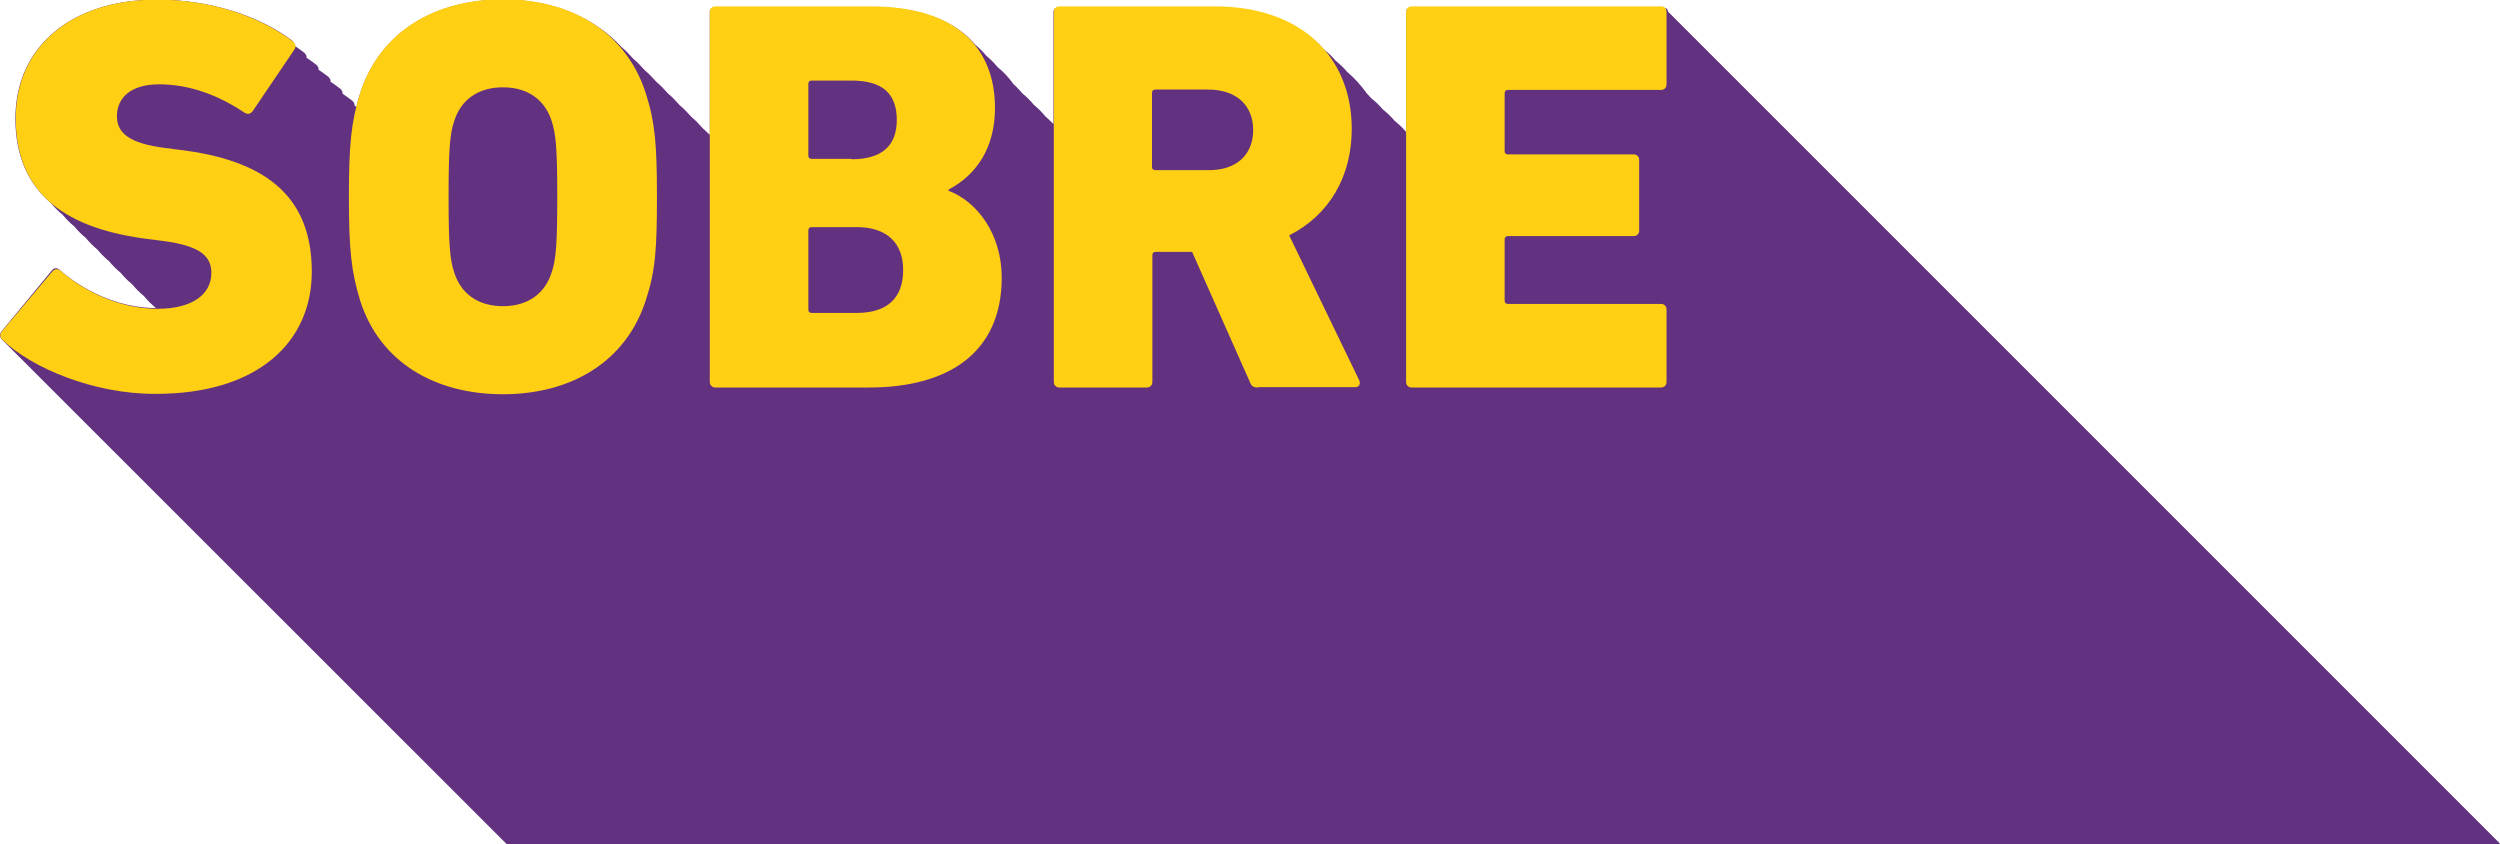
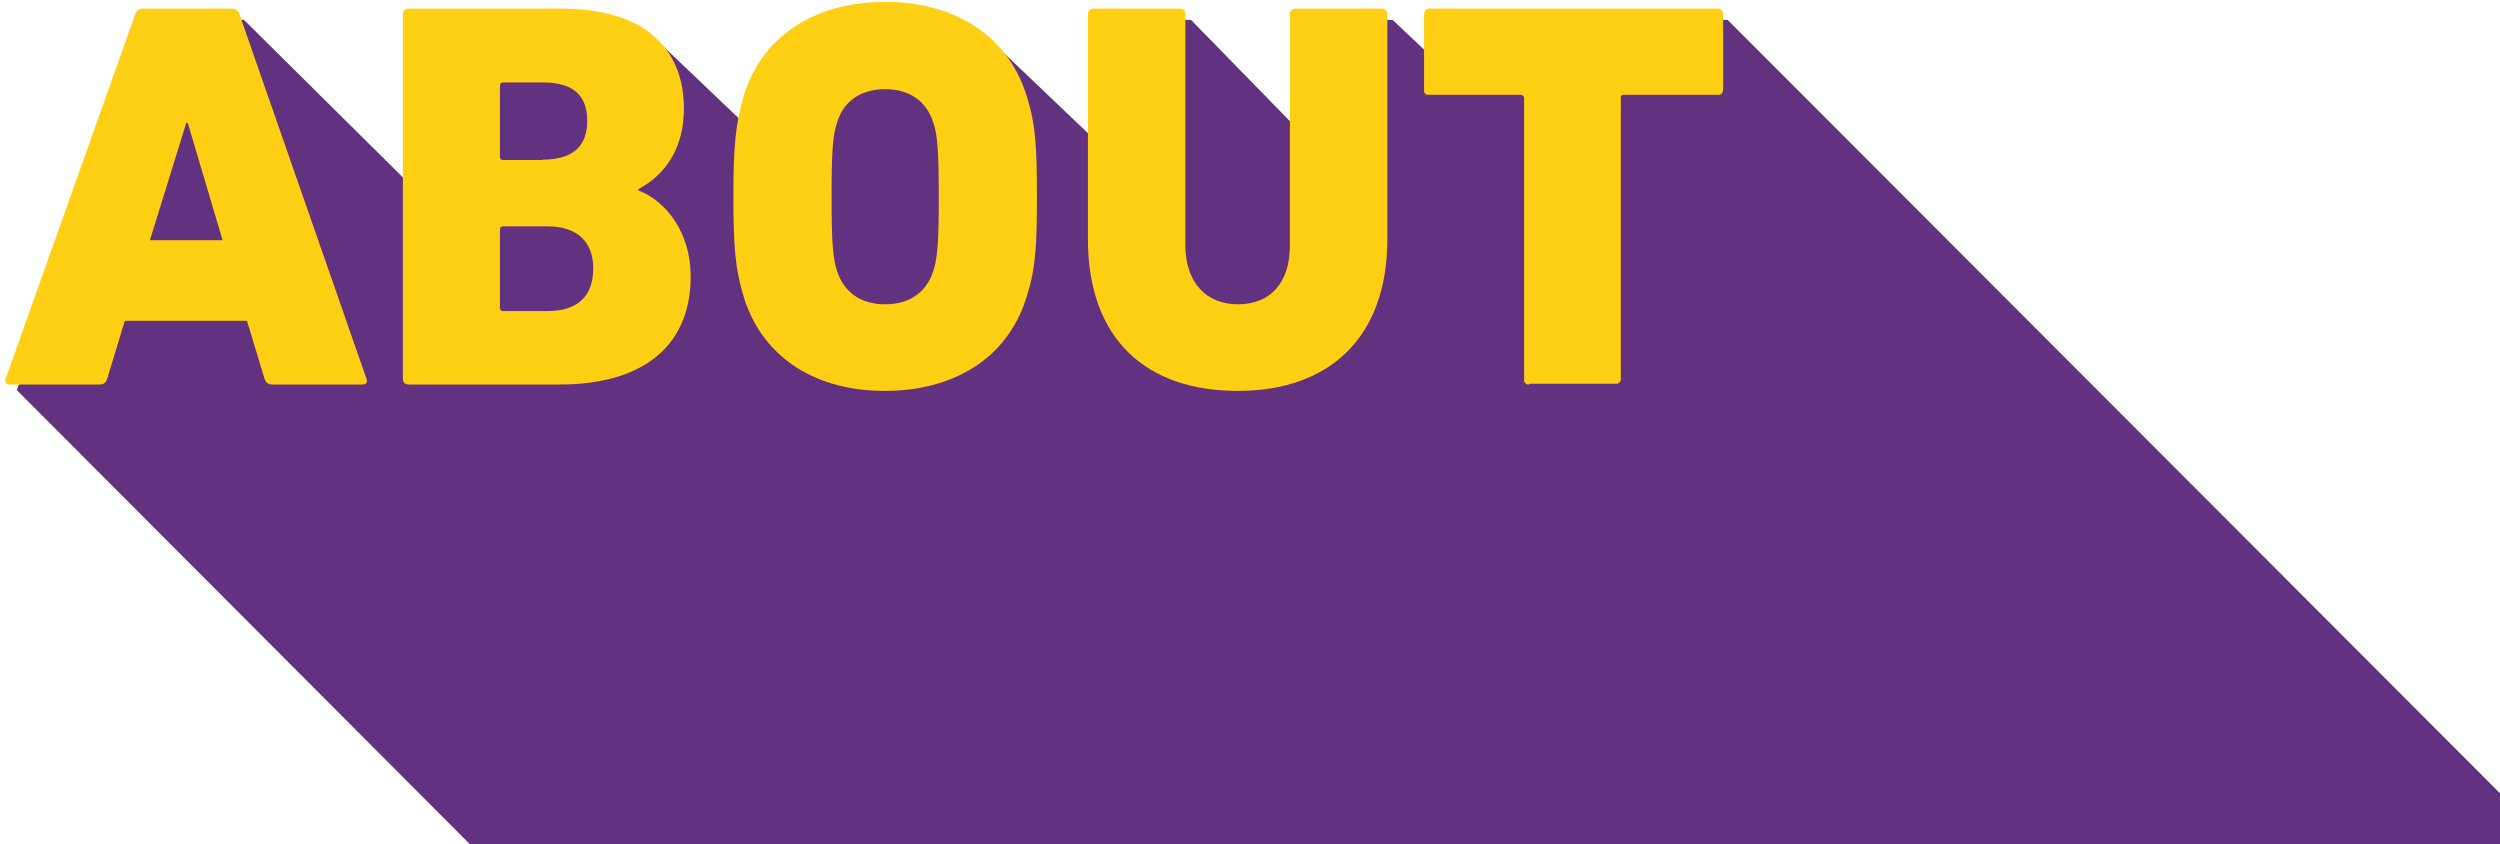
- <svg xmlns="http://www.w3.org/2000/svg" width="667.1" height="225">
+ <svg xmlns="http://www.w3.org/2000/svg" version="1.1" x="0px" y="0px" viewBox="0 0 667.1 225" style="enable-background:new 0 0 667.1 225;" xml:space="preserve">
  <style type="text/css">
- 	.st0{fill:#FFCF14;}
- 	.st1{fill:#623180;}
+ 	.st0{fill:#623180;}
+ 	.st1{display:none;}
+ 	.st2{display:inline;}
+ 	.st3{fill:#FFCF14;}
</style>
-   <path class="st1" d="M221.9 311.9s.4.5.8.8c7.6 7.5 24.4 14.5 41 14.5 27 0 41.4-13.6 41.6-32.3.3.3.7.6 1 1 1 1.1 2 2.2 3.1 3.1 1 1.1 2 2.2 3.1 3.1 1 1.1 2 2.2 3.1 3.1 1 1.1 2 2.2 3.1 3.1 1 1.1 2 2.2 3.1 3.1 1 1.2 2.2 2.3 3.4 3.3 7.3 8.2 18.4 12.3 31 12.3 16.5 0 30.4-7.1 36.7-21.2.4.1.8.1 1.2.1h1v2.2c0 .9 1.3.8 2.2.8h.8v2.4c0 .9 1.4.6 2.3.6h1.7v2.5c0 .9.5 1.5 1.4 1.5h1.6v1.6c0 .9.6 1.4 1.5 1.4h1.5v1.7c0 .9.8 1.3 1.7 1.3h1.3v1.9c0 .9.9 1.1 1.8 1.1h41c16.4 0 28.5-5.5 33.2-17v.2c0 .9 1.1.8 2 .8h1v2.4c0 .9 1.2.6 2.1.6h1.9v2.5c0 .9.3 1.5 1.2 1.5h1.8v1.6c0 .9.4 1.4 1.3 1.4h1.7v1.7c0 .9.6 1.3 1.5 1.3h1.5v1.9c0 .9.7 1.1 1.6 1.1h23.3c.9 0 1.1-.2 1.1-1.1v-26.8h.7l.7 1.6c.4 1 .9 1.4 2.2 1.4h.2l.7 1.6c.4 1 .9 1.4 2.2 1.4h.2l.7 1.6c.4 1 .9 1.4 2.2 1.4h.2l.7 1.6c.4 1 .9 1.4 2.2 1.4h.2l.7 1.6c.4 1 .8 1.3 2 1.4l1.2 2.6c.4 1 .9 1.4 2.2 1.4h.2l.7 1.6c.4 1 .9 1.4 2.2 1.4h.2l.7 1.6c.4 1 .9 1.4 2.2 1.4h.2l.7 1.6c.4 1 .9 1.4 2.2 1.4h25.9c1 0 1.5-.7 1-1.6l-11.2-23.4h1.8v2c0 .9.9 1 1.8 1h1.2v2.1c0 .9 1 .9 1.9.9h1.1v2.2c0 .9 1.1.8 2 .8h1v2.4c0 .9 1.2.6 2.1.6h1.9v2.5c0 .9.4 1.5 1.3 1.5h1.7v1.6c0 .9.5 1.4 1.4 1.4h1.6v1.7c0 .9.6 1.3 1.5 1.3h1.5v1.9c0 .9.7 1.1 1.6 1.1h66.5c.9 0 1.8-.2 1.8-1.1v-19.3c0-.9-.9-1.6-1.8-1.6h-1.2v-1.5c0-.9-1.1-1.5-2-1.5h-1v-1.7c0-.9-1.2-1.3-2.1-1.3h-.9v-1.8c0-.9-1.3-1.2-2.2-1.2h-1.8v-1.9c0-.9-.4-2.1-1.3-2.1h-1.7v-1.1c0-.9-.6-1.9-1.5-1.9h-1.5v-1.2c0-.3-.1-.6-.2-.8h10c.9 0 1.2-.6 1.2-1.5v-18.8c0-.9-.3-1.7-1.2-1.7h-1.8v-1.5c0-.9-.4-1.5-1.3-1.5h-1.7v-1.6c0-.9-.5-1.4-1.4-1.4h-1.6v-1.7c0-.9-.6-1.3-1.5-1.3h-2.5v-1.8c0-.9.2-2.2-.7-2.2h-2.3v-1c0-.9.1-2-.8-2h-2.2v-1h25.2c.9 0 1.8-.6 1.8-1.5v-19.5l-221.9-221.9c0-.9-.9-1.1-1.8-1.1h-66.5c-.9 0-1.6.3-1.6 1.2v32c-.9-1.1-2-2.1-3.1-3-.9-1.1-2-2.1-3.1-3-.9-1.1-2-2.1-3.1-3l-1.2-1.3c-1.5-2.1-3.2-4-5.2-5.7-.9-1.1-2-2.1-3.1-3-.9-1.1-2-2.1-3.1-3-6.3-7-16.2-11.2-29.2-11.2h-41.4c-.9 0-1.6.3-1.6 1.2v29.9c-.7-.7-1.4-1.4-2.2-2.1-.9-1.1-1.9-2.1-3-3-.9-1.1-1.9-2.1-3-3-.8-.9-1.6-1.8-2.5-2.6-1.2-1.7-2.6-3.2-4.2-4.5-.9-1.1-1.9-2.1-3-3-.9-1.1-1.9-2.1-3-3-5.3-6.3-14.4-10-27.6-10h-41.4c-.9 0-1.8.3-1.8 1.2v32.9c-.6-.6-1.2-1.2-1.8-1.7-1-1.1-2-2.2-3.1-3.1-1-1.1-2-2.2-3.1-3.1-1-1.1-2-2.2-3.1-3.1-1-1.1-2-2.2-3.1-3.1-1-1.1-2-2.2-3.1-3.1-1-1.1-2-2.2-3.1-3.1-1-1.1-2-2.2-3.1-3.1-7.9-8.5-19-12.7-31.7-12.7-17.9 0-32.7 8.4-38.1 25-.4 1.2-.7 2.4-1 3.6l-.5-.3c.1-.5-.2-1-.7-1.4-.8-.6-1.6-1.2-2.5-1.8.1-.5-.2-1-.7-1.4-.8-.6-1.6-1.2-2.5-1.8.1-.5-.2-1-.7-1.4-.8-.6-1.6-1.2-2.5-1.8.1-.5-.2-1-.7-1.4-.8-.6-1.6-1.2-2.5-1.8.1-.5-.2-1-.7-1.4-.8-.6-1.6-1.2-2.5-1.8.1-.5-.2-1-.7-1.4-8.7-6.6-21.9-10.9-36-10.9-23 0-37.8 12.7-37.8 31.7 0 9.9 3.3 17.3 9.5 22.6.9 1.1 2 2.2 3.1 3.1.9 1.1 2 2.2 3.1 3.1.9 1.1 2 2.2 3.1 3.1.9 1.1 2 2.2 3.1 3.1.9 1.1 2 2.2 3.1 3.1.9 1.1 2 2.2 3.1 3.1.9 1.1 2 2.2 3.1 3.1.9 1.1 2 2.2 3.1 3.1.9 1.1 2 2.2 3.1 3.1l.1.1c-10.1 0-19.6-4.8-25.7-10.2-.6-.6-1.5-.6-2.1.2l-13.3 16.1c-.7.7-.6 1.8.1 2.4l221.3 221.2zm350-14.9h.2v.4l-.2-.4z" />
-   <path class="st0" d="M.7 90.7c-.7-.6-.9-1.6-.1-2.4l13.4-15.9c.6-.7 1.5-.7 2.1-.2 6.1 5.4 15.7 10.2 25.9 10.2 9.4 0 14.4-3.9 14.4-9.6 0-4.3-2.8-7.2-12.9-8.5l-5.4-.7c-22-3.1-33.9-13-33.9-32s14.7-31.7 37.7-31.7c14.1 0 27.2 4.3 36.3 11.2.7.6.9 1.3.3 2.2l-11.1 16.4c-.6.7-1.3.9-2.1.4-7.2-4.8-14.8-7.6-22.9-7.6-7.5 0-11.2 3.6-11.2 8.5 0 4.5 3.3 7.3 13 8.5l5.4.7c22.3 3.1 33.6 13 33.6 32.3 0 18.8-14.4 32.6-41.6 32.6-16.6.1-33.3-7-40.9-14.4z" />
-   <path class="st0" d="M96.1 80.2c-2.4-7.8-3-13.8-3-27.7 0-13.9.6-19.9 3-27.7 5.4-16.6 20.2-25 38.1-25 17.9 0 32.7 8.4 38.1 25 2.5 7.8 3 13.8 3 27.7 0 13.9-.4 19.9-3 27.7-5.4 16.6-20.2 25-38.1 25-18 0-32.8-8.4-38.1-25zm51.1-7.5c1.2-3.4 1.5-8.1 1.5-20.2s-.3-16.7-1.5-20.2c-1.8-5.7-6.4-9-13-9s-11.2 3.3-13 9c-1.2 3.4-1.5 8.1-1.5 20.2s.3 16.7 1.5 20.2c1.8 5.7 6.4 9 13 9s11.2-3.3 13-9z" />
-   <path class="st0" d="M189.4 3.2c0-.9.6-1.5 1.5-1.5h41.4c22.7 0 33.2 10.9 33.2 27.1 0 10.5-4.8 17.8-12.4 21.8v.3c7.5 2.8 14.2 11.4 14.2 23.2 0 19.9-14.1 29.3-35.4 29.3h-41c-.9 0-1.5-.6-1.5-1.5v-98.7zm37.8 39.3c7.9 0 12.1-3.4 12.1-10.5 0-7.2-4-10.5-12.1-10.5h-10.6c-.6 0-.9.3-.9.9v19.1c0 .6.3.9.9.9h10.6zm-10.6 41h12c8.2 0 12.4-4 12.4-11.5 0-7-4.2-11.4-12.4-11.4h-12c-.6 0-.9.3-.9.9v21.1c0 .6.3.9.9.9z" />
-   <path class="st0" d="M335.7 103.4c-1.3 0-1.8-.4-2.2-1.5l-15.4-34.7h-9.7c-.6 0-.9.3-.9.9v33.8c0 .9-.6 1.5-1.5 1.5h-23.3c-.9 0-1.5-.6-1.5-1.5v-98.7c0-.9.6-1.5 1.5-1.5h41.4c23.3 0 36.6 13.6 36.6 32.7 0 12.7-6 23-16.7 28.4l18.7 38.7c.4.9 0 1.8-1 1.8h-26zm-1.3-68.7c0-6.6-4.5-10.8-12-10.8h-14.1c-.6 0-.9.3-.9.9v19.7c0 .6.3.9.9.9h14.1c7.5.1 12-4.1 12-10.7z" />
-   <path class="st0" d="M375.2 3.2c0-.9.6-1.5 1.5-1.5h66.5c.9 0 1.5.6 1.5 1.5v19.3c0 .9-.6 1.5-1.5 1.5h-40.8c-.6 0-.9.3-.9.9v15.4c0 .6.3.9.9.9h33.5c.9 0 1.5.6 1.5 1.5v18.8c0 .9-.6 1.5-1.5 1.5h-33.5c-.6 0-.9.3-.9.9v16.3c0 .6.3.9.9.9h40.8c.9 0 1.5.6 1.5 1.5v19.3c0 .9-.6 1.5-1.5 1.5h-66.5c-.9 0-1.5-.6-1.5-1.5v-98.7z" />
+   <g id="Layer_1">
+     <path class="st0" d="M312.5,305.6h1v0.5c0,0.9,0.6,1.5,1.5,1.5" />
+     <path class="st0" d="M285.9,305.6l3.6,12l1.1,3.5c0.3,0.9,0.9,1.5,1.9,1.5h24.3h12.1h40.4c21.1,0,34.9-9.3,34.9-28.9   c0-1.2-0.1-2.3-0.2-3.4l19.6,19.5c7.1,9.7,18.9,14.6,32.5,14.6c17.7,0,32.3-8.3,37.6-24.6c1.2-3.7,1.9-7,2.4-10.9   c0.5,0.4,1,0.8,1.5,1.2l20,20c6.9,9.5,18.2,14.3,32.6,14.3c23.4,0,39.2-13.4,39.8-39.1c0.2,0.2,0.4,0.3,0.6,0.3l37.4,37h23   c0.3,0,0.6,0,0.7-0.1c0.4-0.3,0.6-0.4,0.7-0.9v-0.4v-74.9v-0.4c0.1-0.1,0.1-0.3,0.3-0.3c0.1-0.1,0.3-0.1,0.6-0.1H678h0.3   c0.3,0,0.6-0.1,0.7-0.3c0.3-0.3,0.4-0.7,0.4-1.2v-20L461,5.3h-77h-0.4c-0.6,0.1-1,0.7-1,1.5v8.9L371.6,5.3h-23   c-0.9,0-1.5,0.6-1.5,1.5v28.5l-29.3-30h-23c-0.9,0-1.5,0.6-1.5,1.5v31.6l-28.3-27c-6.9-5.2-15.9-7.8-25.8-7.8   c-17.7,0-32.3,8.3-37.6,24.6c-0.6,2.1-1.2,4.1-1.6,6.1l-23.4-22.3c-5.4-4.2-13.3-6.6-23.8-6.6h-40.8c-0.9,0-1.5,0.6-1.5,1.5v43.4   L65.1,5.3H41c-1,0-1.6,0.6-1.9,1.5L4.5,104.1l218,218.5h24.2c1,0,1.6-0.6,1.9-1.5l4.7-15.5h23.2L285.9,305.6z" />
+   </g>
+   <g id="Layer_3" class="st1">
+     <g class="st2">
+       <path class="st0" d="M707.4,311.9c0,0,0.4,0.5,0.8,0.8c7.6,7.5,24.4,14.5,41,14.5c27,0,41.4-13.6,41.6-32.3c0.3,0.3,0.7,0.6,1,1    c1,1.1,2,2.2,3.1,3.1c1,1.1,2,2.2,3.1,3.1c1,1.1,2,2.2,3.1,3.1c1,1.1,2,2.2,3.1,3.1c1,1.1,2,2.2,3.1,3.1c1,1.2,2.2,2.3,3.4,3.3    c7.3,8.2,18.4,12.3,31,12.3c16.5,0,30.4-7.1,36.7-21.2c0.4,0.1,0.8,0.1,1.2,0.1h1v2.2c0,0.9,1.3,0.8,2.2,0.8h0.8v2.4    c0,0.9,1.4,0.6,2.3,0.6h1.7v2.5c0,0.9,0.5,1.5,1.4,1.5h1.6v1.6c0,0.9,0.6,1.4,1.5,1.4h1.5v1.7c0,0.9,0.8,1.3,1.7,1.3h1.3v1.9    c0,0.9,0.9,1.1,1.8,1.1h41c16.4,0,28.5-5.5,33.2-17v0.2c0,0.9,1.1,0.8,2,0.8h1v2.4c0,0.9,1.2,0.6,2.1,0.6h1.9v2.5    c0,0.9,0.3,1.5,1.2,1.5h1.8v1.6c0,0.9,0.4,1.4,1.3,1.4h1.7v1.7c0,0.9,0.6,1.3,1.5,1.3h1.5v1.9c0,0.9,0.7,1.1,1.6,1.1h23.3    c0.9,0,1.1-0.2,1.1-1.1V297c0.2,0,0.3,0,0.5,0h0.2l0.7,1.6c0.4,1,0.9,1.4,2.2,1.4h0.2l0.7,1.6c0.4,1,0.9,1.4,2.2,1.4h0.2l0.7,1.6    c0.4,1,0.9,1.4,2.2,1.4h0.2l0.7,1.6c0.4,1,0.9,1.4,2.2,1.4h0.2l0.7,1.6c0.4,1,0.8,1.3,2,1.4l1.2,2.6c0.4,1,0.9,1.4,2.2,1.4h0.2    l0.7,1.6c0.4,1,0.9,1.4,2.2,1.4h0.2l0.7,1.6c0.4,1,0.9,1.4,2.2,1.4h0.2l0.7,1.6c0.4,1,0.9,1.4,2.2,1.4h25.9c1,0,1.5-0.7,1-1.6    l-11.2-23.4c0.1,0,0.2,0,0.4,0h1.4v2c0,0.9,0.9,1,1.8,1h1.2v2.1c0,0.9,1,0.9,1.9,0.9h1.1v2.2c0,0.9,1.1,0.8,2,0.8h1v2.4    c0,0.9,1.2,0.6,2.1,0.6h1.9v2.5c0,0.9,0.4,1.5,1.3,1.5h1.7v1.6c0,0.9,0.5,1.4,1.4,1.4h1.6v1.7c0,0.9,0.6,1.3,1.5,1.3h1.5v1.9    c0,0.9,0.7,1.1,1.6,1.1h66.5c0.9,0,1.8-0.2,1.8-1.1v-19.3c0-0.9-0.9-1.6-1.8-1.6h-1.2v-1.5c0-0.9-1.1-1.5-2-1.5h-1v-1.7    c0-0.9-1.2-1.3-2.1-1.3h-0.9v-1.8c0-0.9-1.3-1.2-2.2-1.2h-1.8v-1.9c0-0.9-0.4-2.1-1.3-2.1h-1.7v-1.1c0-0.9-0.6-1.9-1.5-1.9h-1.5    v-1.2c0-0.3-0.1-0.6-0.2-0.8h10c0.9,0,1.2-0.6,1.2-1.5v-18.8c0-0.9-0.3-1.7-1.2-1.7h-1.8v-1.5c0-0.9-0.4-1.5-1.3-1.5h-1.7v-1.6    c0-0.9-0.5-1.4-1.4-1.4h-1.6v-1.7c0-0.9-0.6-1.3-1.5-1.3h-2.5v-1.8c0-0.9,0.2-2.2-0.7-2.2h-2.3v-1c0-0.9,0.1-2-0.8-2h-2.2v-1h25.2    c0.9,0,1.8-0.6,1.8-1.5V225L930.6,3.1c0-0.9-0.9-1.1-1.8-1.1h-66.5c-0.9,0-1.6,0.3-1.6,1.2v32c-0.9-1.1-2-2.1-3.1-3    c-0.9-1.1-2-2.1-3.1-3c-0.9-1.1-2-2.1-3.1-3c-0.4-0.4-0.8-0.9-1.2-1.3c-1.5-2.1-3.2-4-5.2-5.7c-0.9-1.1-2-2.1-3.1-3    c-0.9-1.1-2-2.1-3.1-3C832.5,6.2,822.6,2,809.6,2h-41.4c-0.9,0-1.6,0.3-1.6,1.2v29.9c-0.7-0.7-1.4-1.4-2.2-2.1    c-0.9-1.1-1.9-2.1-3-3c-0.9-1.1-1.9-2.1-3-3c-0.8-0.9-1.6-1.8-2.5-2.6c-1.2-1.7-2.6-3.2-4.2-4.5c-0.9-1.1-1.9-2.1-3-3    c-0.9-1.1-1.9-2.1-3-3c-5.3-6.3-14.4-10-27.6-10h-41.4c-0.9,0-1.8,0.3-1.8,1.2V36c-0.6-0.6-1.2-1.2-1.8-1.7c-1-1.1-2-2.2-3.1-3.1    c-1-1.1-2-2.2-3.1-3.1c-1-1.1-2-2.2-3.1-3.1c-1-1.1-2-2.2-3.1-3.1c-1-1.1-2-2.2-3.1-3.1c-1-1.1-2-2.2-3.1-3.1    c-1-1.1-2-2.2-3.1-3.1c-7.9-8.5-19-12.7-31.7-12.7c-17.9,0-32.7,8.4-38.1,25c-0.4,1.2-0.7,2.4-1,3.6c-0.2-0.1-0.3-0.2-0.5-0.3    c0.1-0.5-0.2-1-0.7-1.4c-0.8-0.6-1.6-1.2-2.5-1.8c0.1-0.5-0.2-1-0.7-1.4c-0.8-0.6-1.6-1.2-2.5-1.8c0.1-0.5-0.2-1-0.7-1.4    c-0.8-0.6-1.6-1.2-2.5-1.8c0.1-0.5-0.2-1-0.7-1.4c-0.8-0.6-1.6-1.2-2.5-1.8c0.1-0.5-0.2-1-0.7-1.4c-0.8-0.6-1.6-1.2-2.5-1.8    c0.1-0.5-0.2-1-0.7-1.4c-8.7-6.6-21.9-10.9-36-10.9c-23,0-37.8,12.7-37.8,31.7c0,9.9,3.3,17.3,9.5,22.6c0.9,1.1,2,2.2,3.1,3.1    c0.9,1.1,2,2.2,3.1,3.1c0.9,1.1,2,2.2,3.1,3.1c0.9,1.1,2,2.2,3.1,3.1c0.9,1.1,2,2.2,3.1,3.1c0.9,1.1,2,2.2,3.1,3.1    c0.9,1.1,2,2.2,3.1,3.1c0.9,1.1,2,2.2,3.1,3.1c0.9,1.1,2,2.2,3.1,3.1l0.1,0.1c-10.1,0-19.6-4.8-25.7-10.2    c-0.6-0.6-1.5-0.6-2.1,0.2L486,88.3c-0.7,0.7-0.6,1.8,0.1,2.4L707.4,311.9z M1057.4,297h0.2v0.4L1057.4,297z" />
+     </g>
+   </g>
+   <g id="Layer_2">
+     <g>
+       <path class="st3" d="M36.1,3.8C36.4,2.9,37,2.3,38,2.3h24c1,0,1.6,0.6,1.9,1.5l33.9,97.3c0.3,0.9-0.1,1.5-1,1.5H72.5    c-1,0-1.6-0.6-1.9-1.5l-4.7-15.5H33.3l-4.7,15.5c-0.3,0.9-0.9,1.5-1.9,1.5H2.5c-0.9,0-1.3-0.6-1-1.5L36.1,3.8z M59.4,64.1    l-9.3-31.3h-0.4L40,64.1H59.4z" />
+       <path class="st3" d="M107.5,3.8c0-0.9,0.6-1.5,1.5-1.5h40.8c22.4,0,32.7,10.8,32.7,26.7c0,10.3-4.7,17.5-12.2,21.5v0.3    c7.4,2.8,14,11.2,14,22.9c0,19.6-13.9,28.9-34.9,28.9h-40.4c-0.9,0-1.5-0.6-1.5-1.5V3.8z M144.8,42.6c7.8,0,11.9-3.4,11.9-10.3    c0-7.1-4-10.3-11.9-10.3h-10.5c-0.6,0-0.9,0.3-0.9,0.9v18.9c0,0.6,0.3,0.9,0.9,0.9H144.8z M134.3,83h11.8c8.1,0,12.2-4,12.2-11.4    c0-6.9-4.1-11.2-12.2-11.2h-11.8c-0.6,0-0.9,0.3-0.9,0.9v20.8C133.4,82.7,133.7,83,134.3,83z" />
+       <path class="st3" d="M198.6,79.7c-2.4-7.7-2.9-13.6-2.9-27.3s0.6-19.6,2.9-27.3c5.3-16.4,19.9-24.6,37.6-24.6    c17.7,0,32.3,8.3,37.6,24.6c2.5,7.7,2.9,13.6,2.9,27.3s-0.4,19.6-2.9,27.3c-5.3,16.4-19.9,24.6-37.6,24.6    C218.5,104.4,203.9,96.1,198.6,79.7z M249,72.4c1.2-3.4,1.5-8,1.5-19.9s-0.3-16.5-1.5-19.9c-1.8-5.6-6.3-8.8-12.8-8.8    c-6.5,0-11.1,3.2-12.8,8.8c-1.2,3.4-1.5,8-1.5,19.9s0.3,16.5,1.5,19.9c1.8,5.6,6.3,8.8,12.8,8.8C242.7,81.2,247.2,78,249,72.4z" />
+       <path class="st3" d="M290.3,63.8v-60c0-0.9,0.6-1.5,1.5-1.5h23c0.9,0,1.5,0.6,1.5,1.5v61.6c0,10,5.6,15.8,14,15.8    c8.7,0,13.9-5.7,13.9-15.8V3.8c0-0.9,0.6-1.5,1.5-1.5h23c0.9,0,1.5,0.6,1.5,1.5v60c0,26.7-15.9,40.5-39.8,40.5    C305.9,104.4,290.3,90.5,290.3,63.8z" />
+       <path class="st3" d="M408.1,102.6h-0.4c-0.3,0-0.4-0.1-0.7-0.4c-0.1-0.1-0.3-0.3-0.3-0.6v-0.4V26.2c0-0.4-0.3-0.7-0.7-0.9h-0.1    h-24.6h-0.4c-0.3,0-0.4-0.1-0.6-0.3l-0.1-0.1c0,0,0-0.1-0.1-0.1c-0.1-0.3-0.1-0.6-0.1-0.9V3.8c0-0.7,0.4-1.3,1-1.5h0.4h77    c0.4,0,0.7,0.1,1,0.4c0,0,0.1,0.1,0.1,0.3c0.1,0.1,0.3,0.4,0.3,0.7v20.1c0,0.4-0.1,0.9-0.4,1.2c-0.1,0.1-0.4,0.3-0.7,0.3H458    h-24.6c-0.3,0-0.4,0-0.6,0.1c-0.1,0-0.1,0.1-0.3,0.3v0.4v74.9v0.4c-0.1,0.4-0.3,0.6-0.7,0.9c-0.1,0.1-0.4,0.1-0.7,0.1H408.1z" />
+     </g>
+   </g>
</svg>
